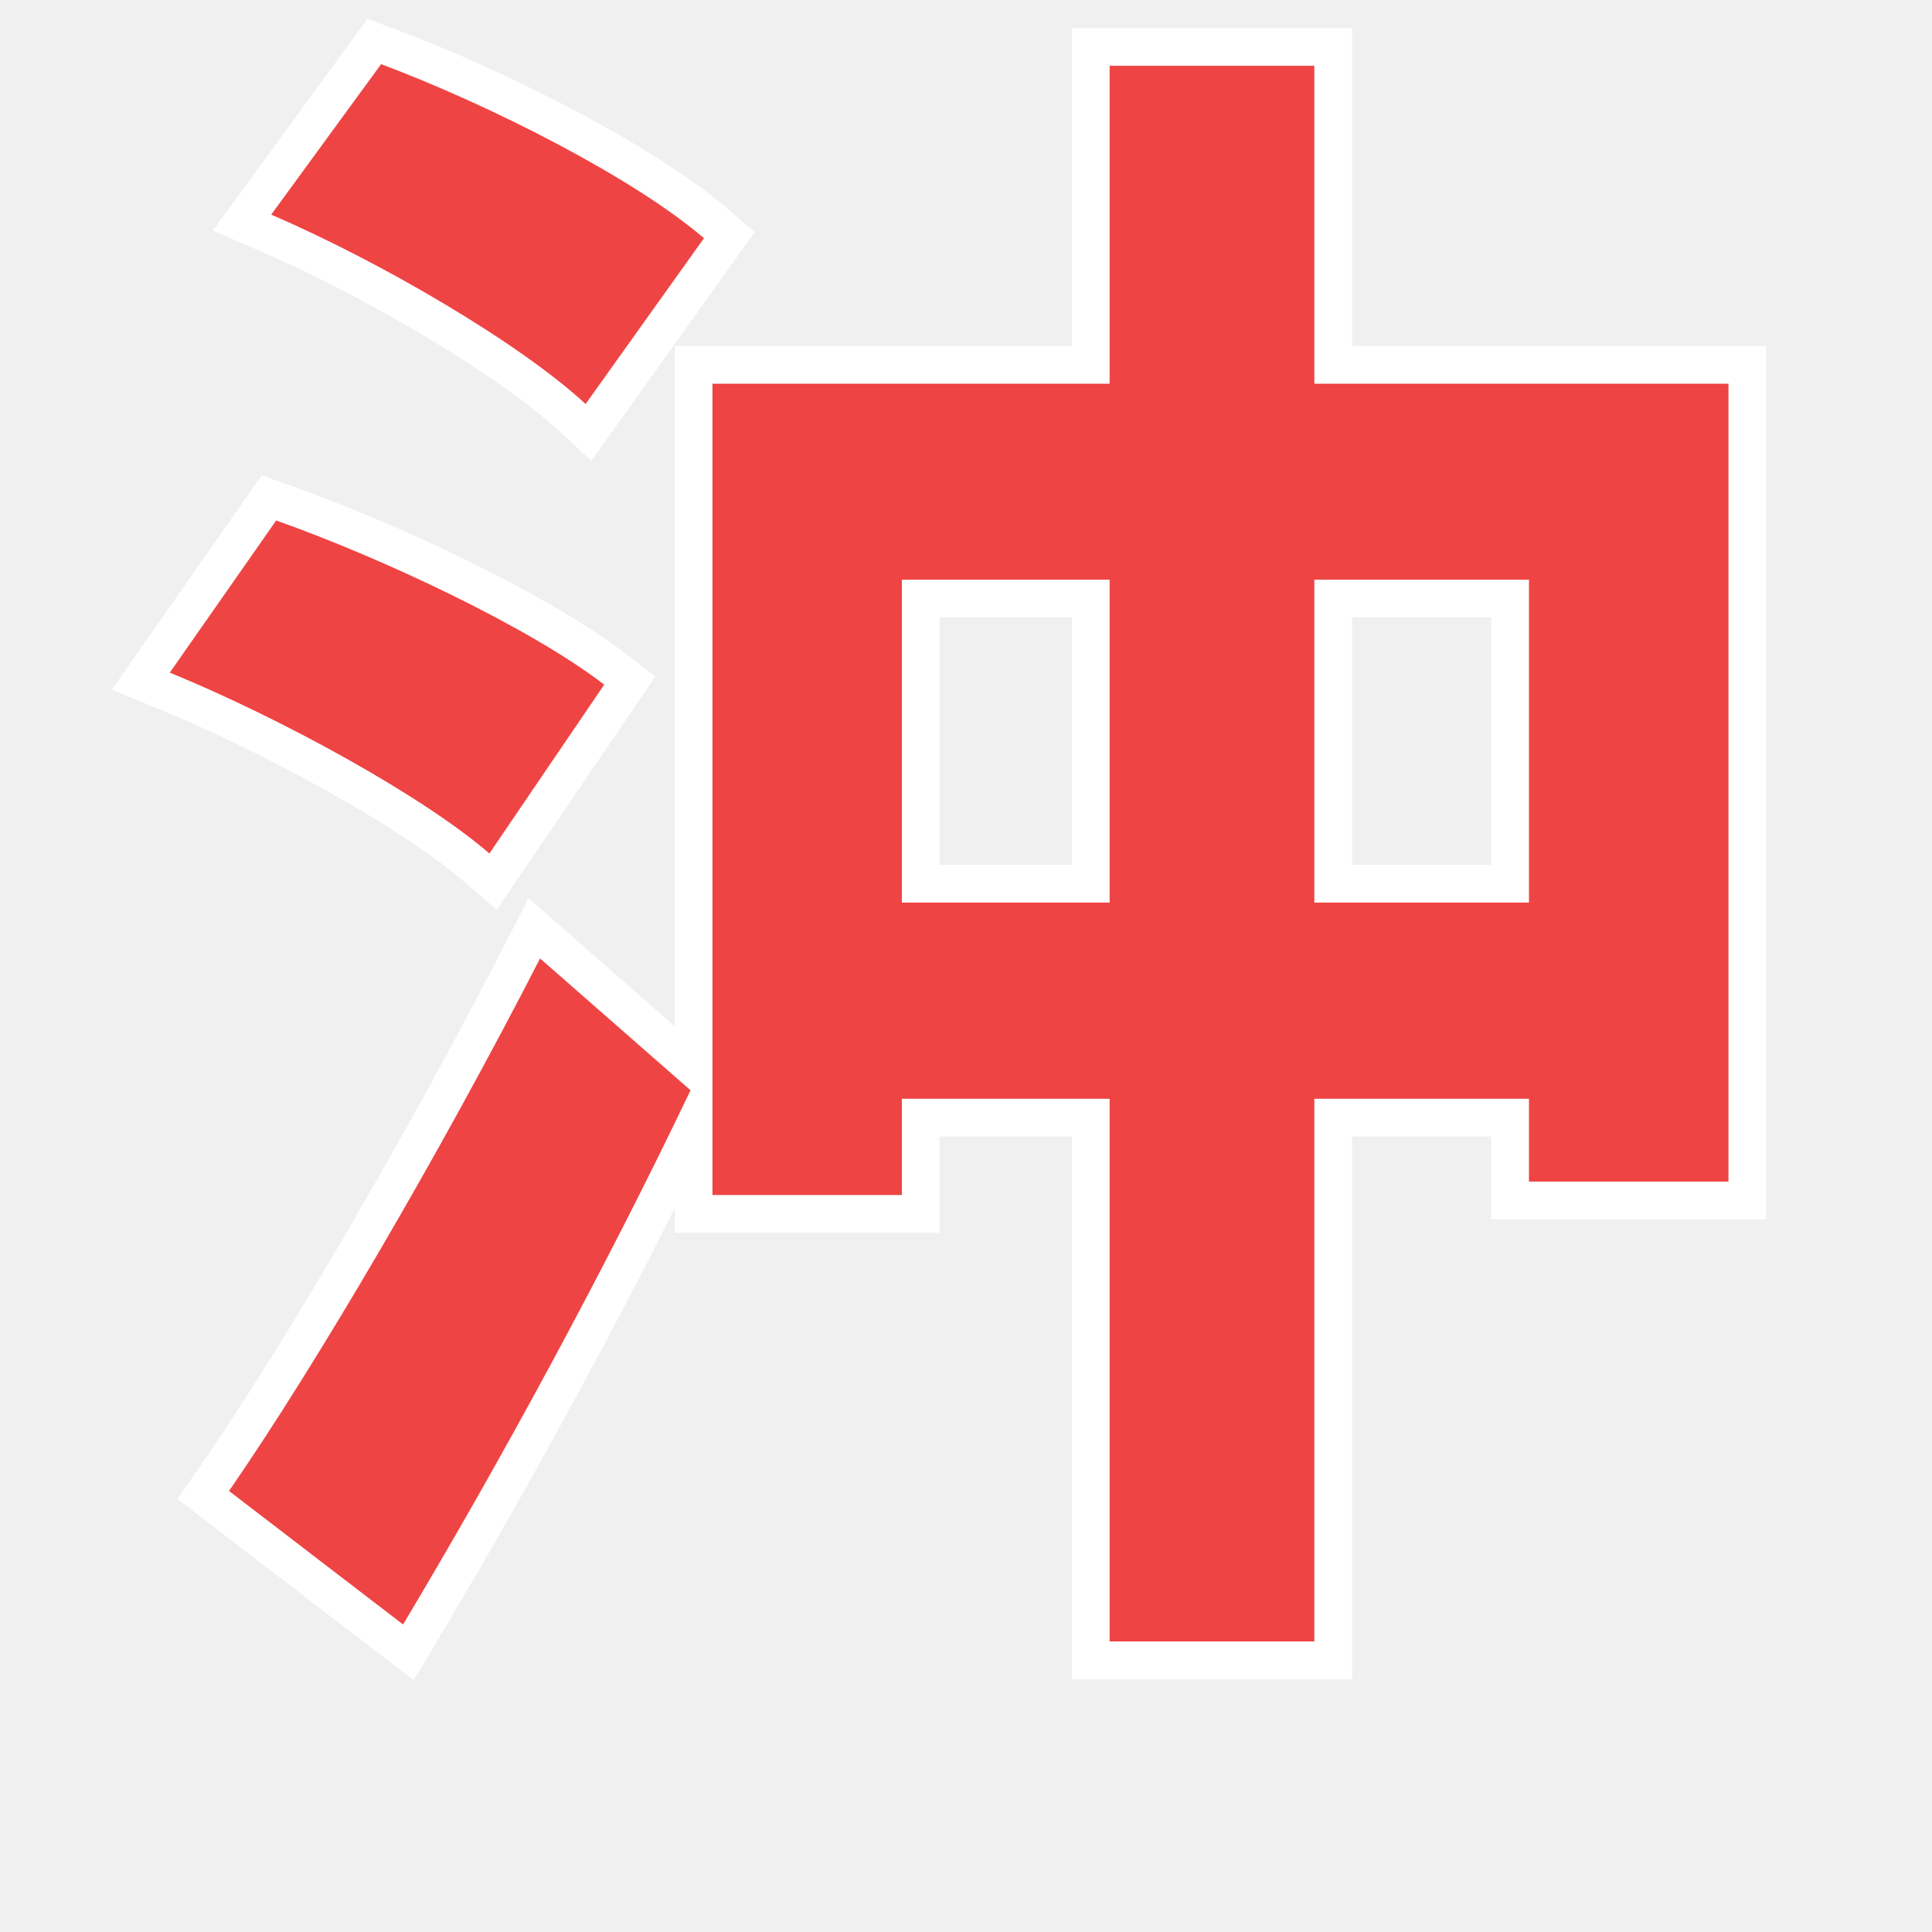
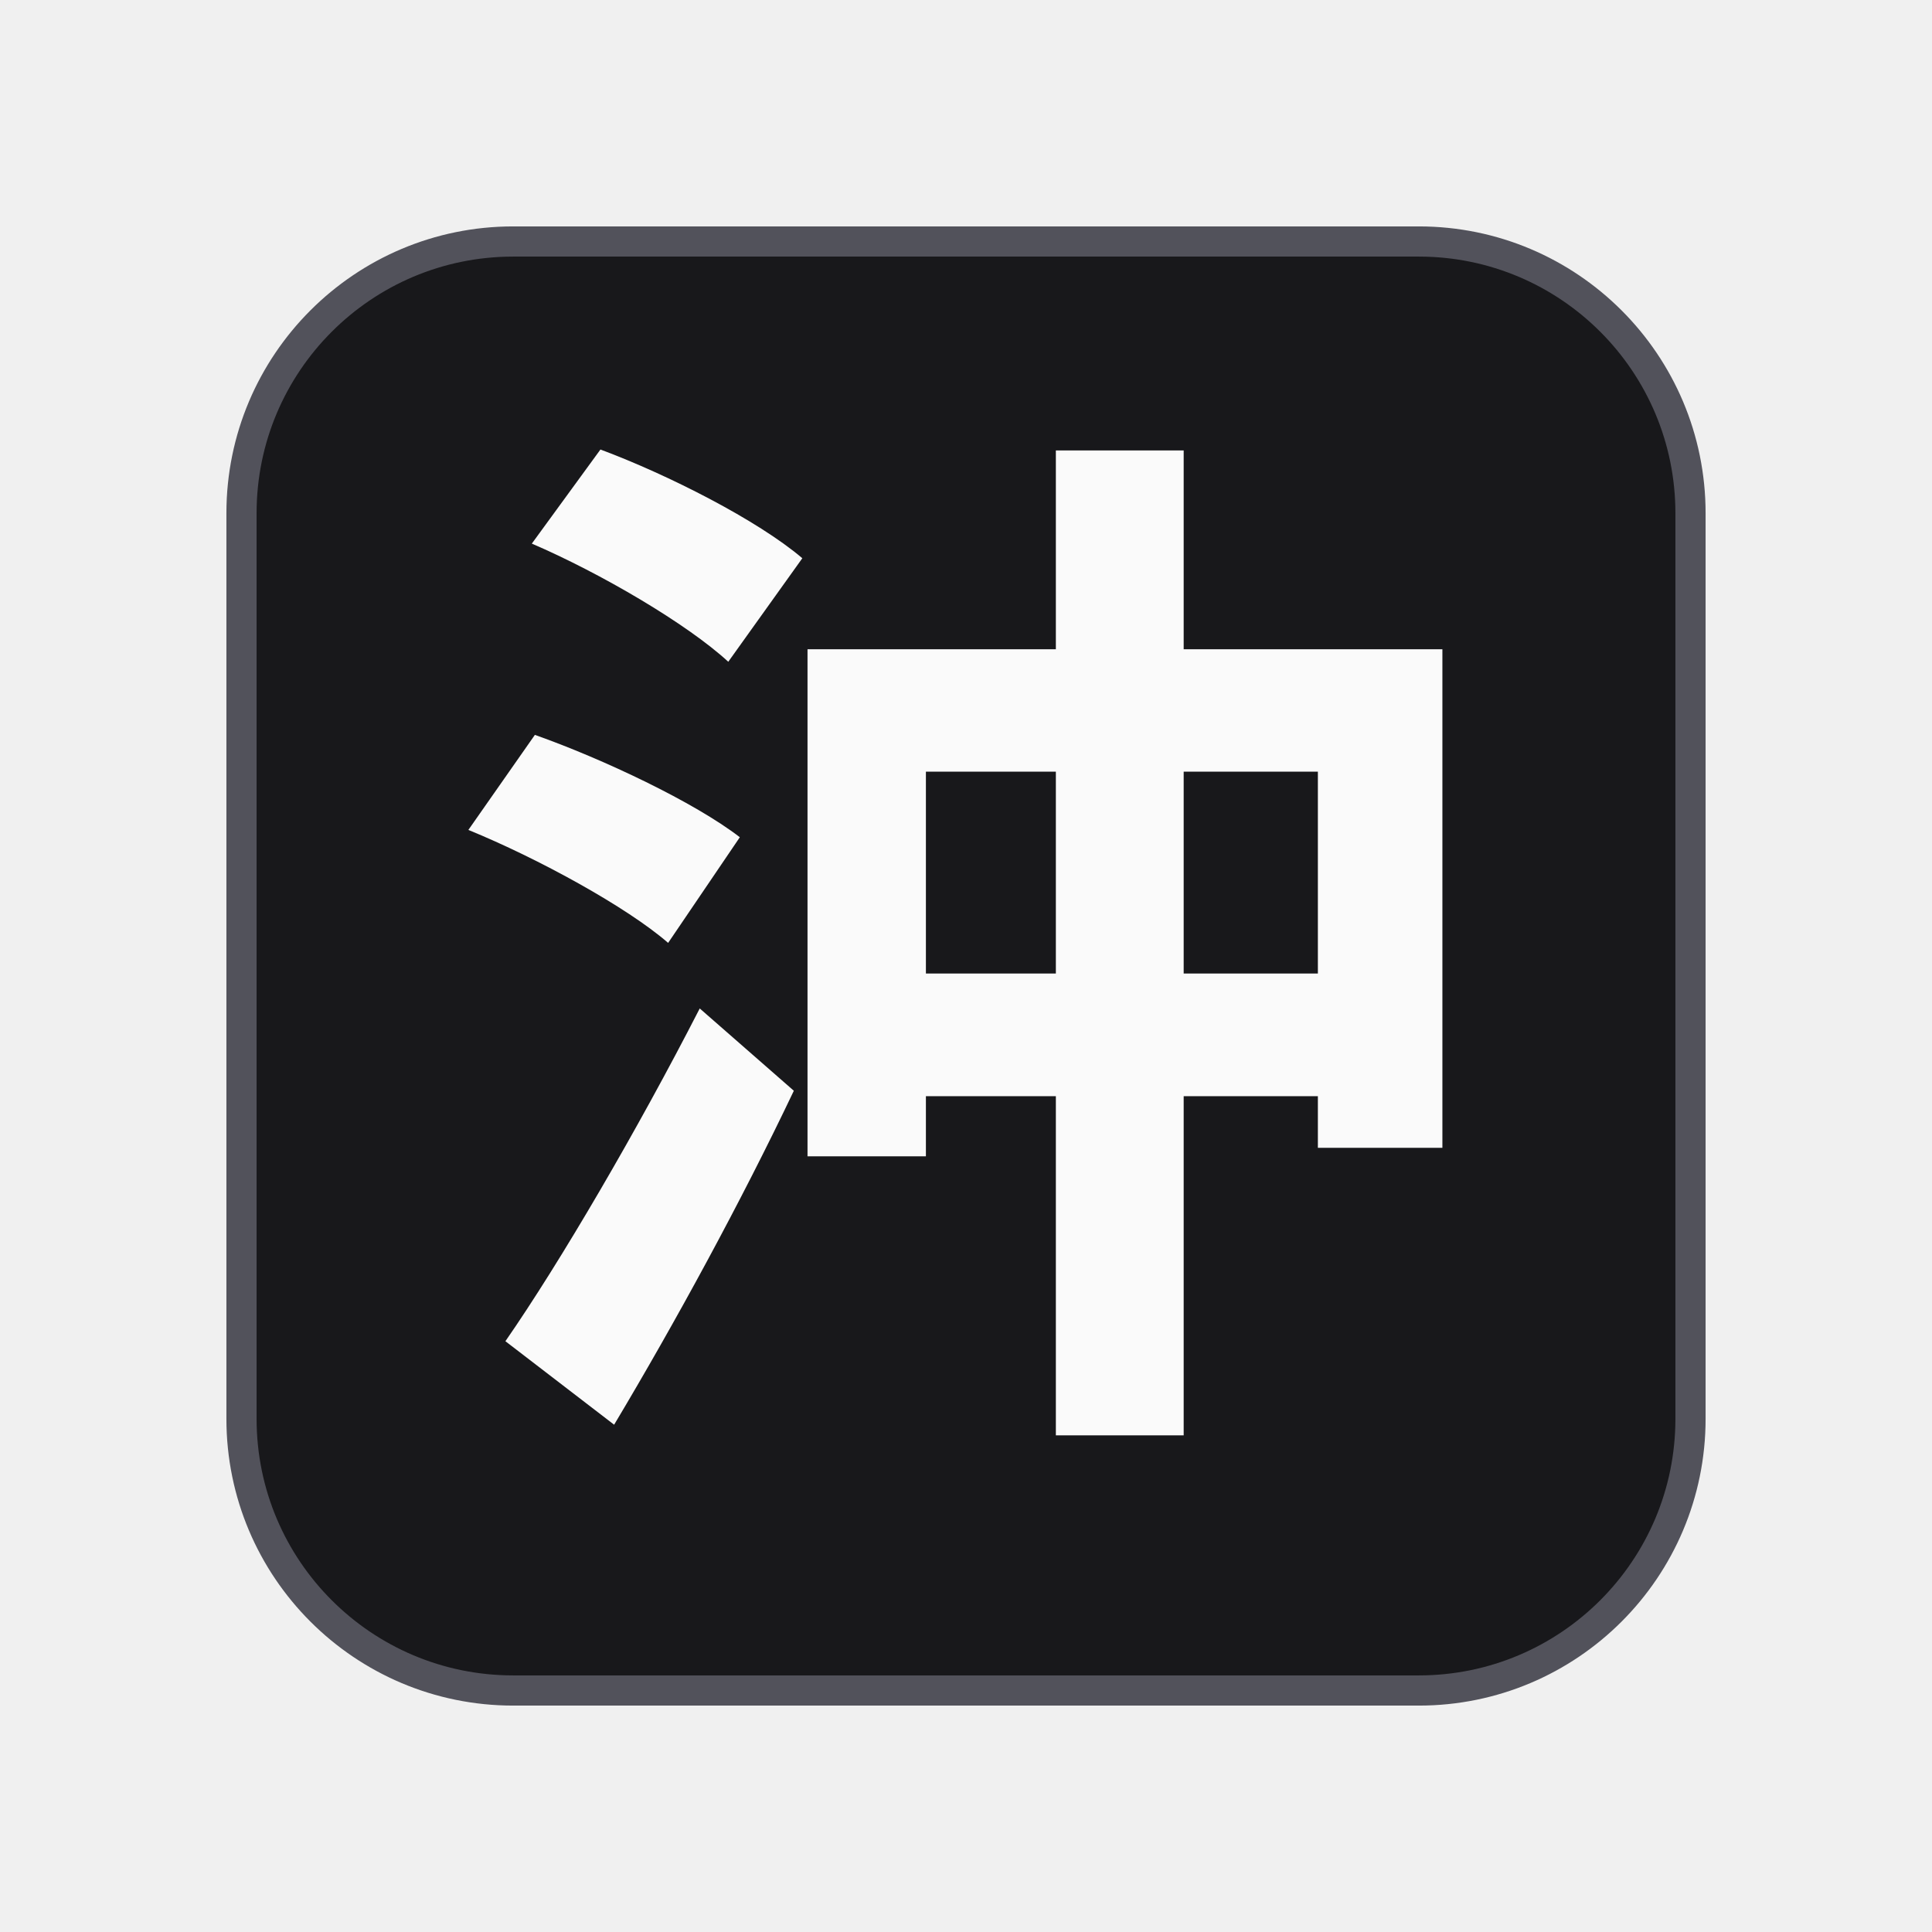
<svg xmlns="http://www.w3.org/2000/svg" viewBox="0 0 128 128">
-   <text x="64" y="99" text-anchor="middle" font-family="Noto Sans CJK TC, PingFang TC, Microsoft JhengHei, sans-serif" font-size="112" font-weight="900" fill="#ef4444" stroke="#ffffff" stroke-width="5" paint-order="stroke">沖</text>
+   <rect x="16" y="16" width="96" height="96" rx="18" fill="#18181b" stroke="#52525b" stroke-width="2" />
+   <text x="64" y="89" text-anchor="middle" font-family="Microsoft JhengHei, Noto Sans CJK TC, PingFang TC, sans-serif" font-size="70" font-weight="700" fill="#fafafa">沖</text>
</svg>
